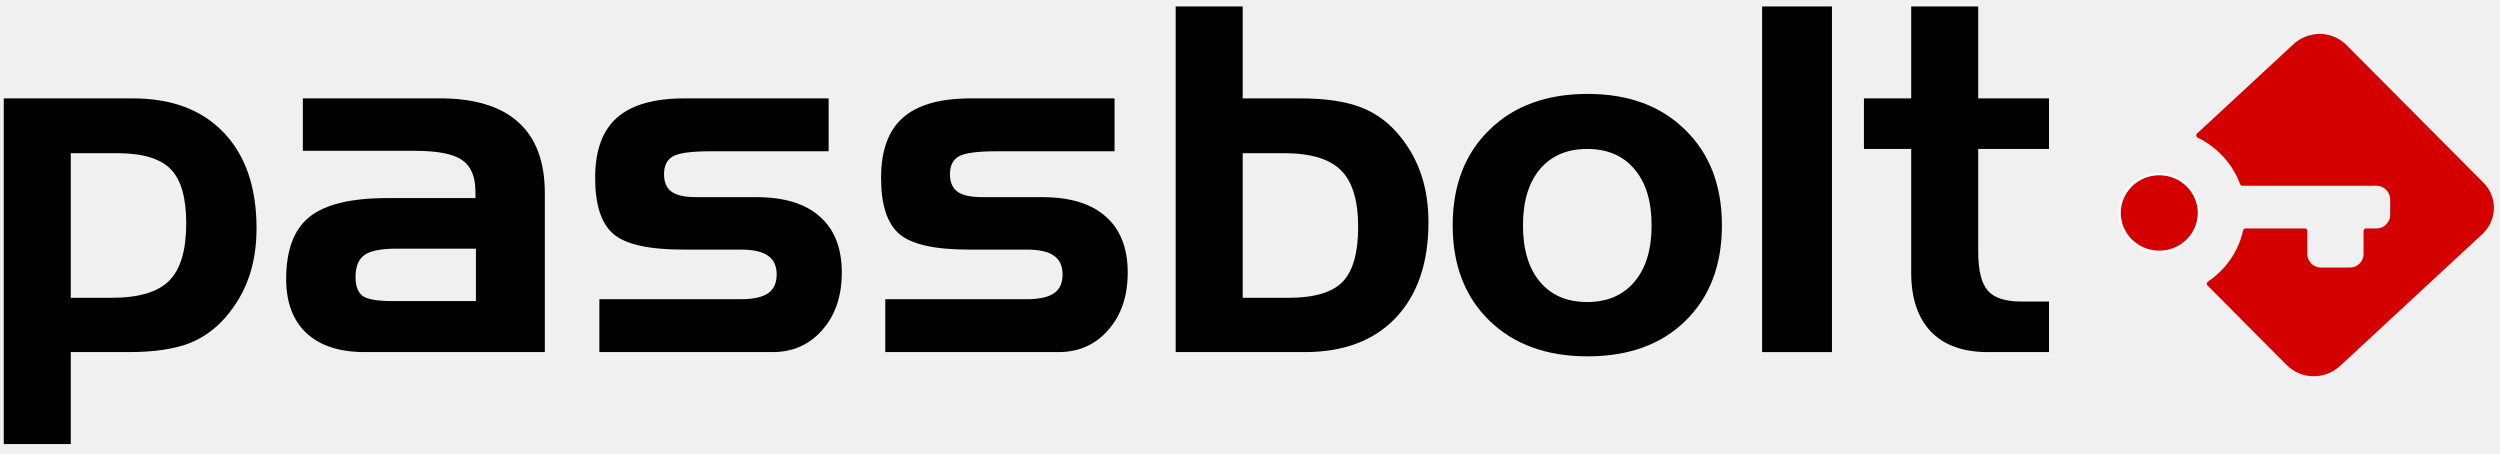
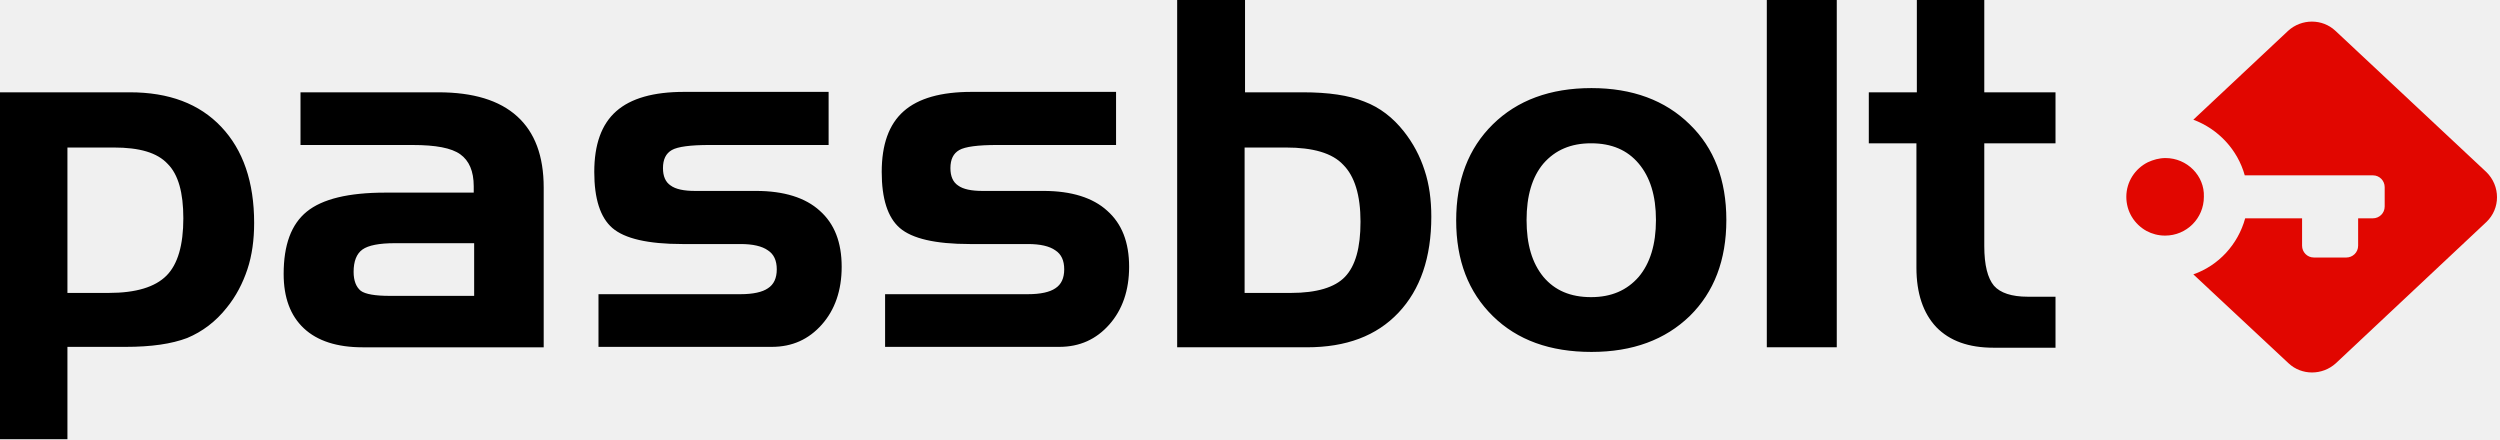
- <svg xmlns="http://www.w3.org/2000/svg" width="496px" height="90px" viewBox="0 0 496 90" version="1.1">
-   <g stroke="none" stroke-width="1" fill="none" fill-rule="evenodd">
-     <g fill-rule="nonzero">
-       <g transform="translate(420.3678, 6.60397)" fill="#D40000">
-         <path d="M40.031,0.625 C39.781,0.618 39.532,0.637 39.281,0.656 C37.724,0.779 36.194,1.426 34.969,2.562 L15.875,20.25 C19.873,22.199 23.001,25.595 24.531,29.75 L51.125,29.75 C52.914,29.75 54.344,31.211 54.344,33 L54.344,36 C54.344,37.789 52.914,39.219 51.125,39.219 L49.062,39.219 L49.062,43.781 C49.062,45.545 47.639,46.969 45.875,46.969 L40.094,46.969 C38.33,46.969 36.906,45.545 36.906,43.781 L36.906,39.219 L25.156,39.219 C24.196,43.546 21.575,47.266 17.969,49.688 L33.719,65.5 C36.381,68.174 40.762,68.222 43.562,65.625 L71.75,39.5 C74.551,36.903 74.662,32.674 72,30 L44.812,2.688 C43.502,1.371 41.782,0.671 40.031,0.625 Z" id="rect3105" stroke="#D40000" stroke-linejoin="round" />
-         <path d="M15.915,35.646 C15.915,39.913 12.386,43.372 8.033,43.372 C3.679,43.372 0.15,39.913 0.15,35.646 C0.15,31.379 3.679,27.92 8.033,27.92 C12.386,27.92 15.915,31.379 15.915,35.646 Z" id="path3107" stroke="#FFFFFF" stroke-width="0.5" transform="translate(8.032584, 35.64573) scale(-1, 1) translate(-8.032584, -35.64573) " />
-       </g>
-       <g transform="translate(0.047149, 0.712522)" fill="#000000">
-         <path d="M13.996,29.677 L13.996,58.368 L22.113,58.368 C27.493,58.368 31.303,57.233 33.543,54.962 C35.782,52.692 36.901,48.913 36.901,43.626 C36.901,38.525 35.875,34.933 33.823,32.85 C31.77,30.735 28.209,29.677 23.139,29.677 L13.996,29.677 M0.7,18.808 L26.312,18.808 C34.025,18.808 40.043,21.078 44.366,25.619 C48.689,30.159 50.85,36.488 50.85,44.606 C50.85,47.933 50.399,50.997 49.497,53.796 C48.595,56.564 47.227,59.099 45.392,61.4 C43.215,64.168 40.602,66.158 37.555,67.371 C34.507,68.553 30.464,69.144 25.425,69.144 L13.996,69.144 L13.996,87.385 L0.7,87.385 L0.7,18.808" id="path3039" />
-         <path d="M77.721,59.021 L94.376,59.021 L94.376,48.618 L78.701,48.618 C75.591,48.618 73.445,49.038 72.263,49.877 C71.081,50.717 70.49,52.179 70.49,54.262 C70.49,56.035 70.957,57.279 71.89,57.995 C72.854,58.679 74.798,59.021 77.721,59.021 M60.04,18.808 L87.285,18.808 C94.158,18.808 99.336,20.394 102.82,23.566 C106.303,26.707 108.044,31.388 108.045,37.608 L108.045,69.144 L72.31,69.144 C67.302,69.144 63.446,67.885 60.74,65.365 C58.066,62.846 56.728,59.27 56.728,54.636 C56.728,48.913 58.268,44.808 61.347,42.32 C64.457,39.832 69.604,38.588 76.788,38.588 L94.282,38.588 L94.282,37.328 C94.282,34.342 93.396,32.243 91.623,31.03 C89.882,29.817 86.756,29.211 82.246,29.211 L60.04,29.211 L60.04,18.808" id="path3041" />
-         <path d="M118.868,58.648 L146.905,58.648 C149.393,58.648 151.197,58.259 152.316,57.481 C153.467,56.704 154.043,55.46 154.043,53.749 C154.043,52.039 153.467,50.795 152.316,50.017 C151.166,49.209 149.362,48.804 146.905,48.804 L135.429,48.804 C128.618,48.804 124.015,47.762 121.62,45.679 C119.225,43.595 118.028,39.894 118.028,34.576 C118.028,29.164 119.474,25.183 122.366,22.633 C125.259,20.083 129.737,18.808 135.802,18.808 L164.352,18.808 L164.352,29.304 L140.887,29.304 C137.062,29.304 134.573,29.646 133.423,30.33 C132.272,30.984 131.697,32.165 131.697,33.876 C131.697,35.431 132.194,36.582 133.189,37.328 C134.216,38.043 135.817,38.401 137.995,38.401 L150.031,38.401 C155.535,38.401 159.734,39.692 162.626,42.273 C165.519,44.823 166.965,48.524 166.965,53.376 C166.965,58.041 165.674,61.835 163.093,64.759 C160.543,67.682 157.246,69.144 153.203,69.144 L118.868,69.144 L118.868,58.648" id="path3043" />
-         <path d="M175.595,58.648 L203.633,58.648 C206.121,58.648 207.925,58.259 209.044,57.481 C210.195,56.704 210.77,55.46 210.77,53.749 C210.77,52.039 210.195,50.795 209.044,50.017 C207.894,49.209 206.09,48.804 203.633,48.804 L192.157,48.804 C185.345,48.804 180.743,47.762 178.348,45.679 C175.953,43.595 174.756,39.894 174.756,34.576 C174.756,29.164 176.202,25.183 179.094,22.633 C181.987,20.083 186.465,18.808 192.53,18.808 L221.08,18.808 L221.08,29.304 L197.615,29.304 C193.789,29.304 191.301,29.646 190.151,30.33 C189,30.984 188.424,32.165 188.424,33.876 C188.424,35.431 188.922,36.582 189.917,37.328 C190.944,38.043 192.545,38.401 194.722,38.401 L206.758,38.401 C212.263,38.401 216.462,39.692 219.354,42.273 C222.247,44.823 223.693,48.524 223.693,53.376 C223.693,58.041 222.402,61.835 219.821,64.759 C217.27,67.682 213.974,69.144 209.931,69.144 L175.595,69.144 L175.595,58.648" id="path3045" />
-         <path d="M246.505,0.567 L246.505,18.808 L257.935,18.808 C262.973,18.808 267.016,19.414 270.064,20.627 C273.112,21.809 275.724,23.784 277.901,26.552 C279.736,28.853 281.105,31.403 282.007,34.202 C282.909,36.97 283.36,40.018 283.36,43.346 C283.36,51.432 281.198,57.761 276.875,62.333 C272.552,66.874 266.534,69.144 258.821,69.144 L233.21,69.144 L233.21,0.567 L246.505,0.567 M254.622,29.677 L246.505,29.677 L246.505,58.368 L255.649,58.368 C260.718,58.368 264.279,57.31 266.332,55.195 C268.385,53.05 269.411,49.426 269.411,44.326 C269.411,39.07 268.276,35.322 266.005,33.083 C263.766,30.812 259.972,29.677 254.622,29.677" id="path3047" />
-         <path d="M302.113,43.999 C302.113,48.789 303.233,52.521 305.472,55.195 C307.711,57.87 310.837,59.207 314.849,59.207 C318.83,59.207 321.956,57.87 324.226,55.195 C326.496,52.521 327.632,48.789 327.632,43.999 C327.632,39.21 326.496,35.493 324.226,32.85 C321.987,30.175 318.861,28.838 314.849,28.838 C310.868,28.838 307.743,30.175 305.472,32.85 C303.233,35.524 302.113,39.241 302.113,43.999 M341.58,43.999 C341.58,51.899 339.17,58.212 334.349,62.94 C329.56,67.636 323.091,69.984 314.942,69.984 C306.794,69.984 300.294,67.62 295.442,62.893 C290.591,58.166 288.165,51.868 288.165,43.999 C288.165,36.1 290.591,29.786 295.442,25.059 C300.294,20.3 306.794,17.921 314.942,17.921 C323.029,17.921 329.482,20.3 334.303,25.059 C339.154,29.786 341.58,36.1 341.58,43.999" id="path3049" />
-         <polyline id="path3051" points="363.413 69.144 349.558 69.144 349.558 0.567 363.413 0.567 363.413 69.144" />
-         <path d="M369.758,18.808 L379.134,18.808 L379.134,0.567 L392.43,0.567 L392.43,18.808 L406.472,18.808 L406.472,28.838 L392.43,28.838 L392.43,49.177 C392.43,52.91 393.068,55.506 394.343,56.968 C395.618,58.399 397.842,59.114 401.014,59.114 L406.472,59.114 L406.472,69.144 L394.343,69.144 C389.429,69.144 385.666,67.791 383.053,65.086 C380.441,62.349 379.134,58.445 379.134,53.376 L379.134,28.838 L369.758,28.838 L369.758,18.808" id="path3053" />
-       </g>
-     </g>
+ <svg xmlns="http://www.w3.org/2000/svg" width="449" height="79" fill="none">
+   <g clip-path="url(#clip0)">
+     <path d="M12.111 26.494V52.609h7.418c4.92 0 8.327-1.06 10.37-3.103 2.044-2.044 3.028-5.526 3.028-10.295 0-4.617-.908-7.872-2.801-9.765-1.892-2.044-5.072-2.952-9.689-2.952h-8.327zM0 16.578h23.314c7.04 0 12.49 2.044 16.426 6.207 3.936 4.163 5.904 9.916 5.904 17.259 0 3.028-.379 5.829-1.211 8.326-.833 2.498-2.044 4.845-3.709 6.888-1.968 2.498-4.39 4.315-7.115 5.45-2.801 1.06-6.434 1.59-11.052 1.59H12.111v16.578H0v-62.298zM70.019 53.139H85.158v-9.462H70.927c-2.801 0-4.769.379-5.829 1.135-1.06.757-1.59 2.119-1.59 4.012 0 1.59.454 2.725 1.287 3.406.833.606 2.574.908 5.223.908zM53.971 16.578h24.753c6.283 0 10.976 1.438 14.155 4.315 3.179 2.877 4.769 7.115 4.769 12.793v28.689H65.099c-4.542 0-8.099-1.135-10.522-3.406s-3.633-5.526-3.633-9.765c0-5.223 1.363-8.932 4.163-11.203 2.801-2.271 7.494-3.406 14.079-3.406h15.896v-1.135c0-2.725-.833-4.617-2.422-5.753-1.59-1.135-4.39-1.665-8.554-1.665H53.971v-9.462zM107.488 52.836h25.51c2.271 0 3.936-.378 4.92-1.06 1.06-.681 1.59-1.817 1.59-3.406 0-1.59-.53-2.725-1.59-3.406-1.059-.757-2.725-1.135-4.92-1.135h-10.446c-6.207 0-10.37-.984-12.566-2.877-2.195-1.892-3.255-5.299-3.255-10.068 0-4.92 1.287-8.554 3.937-10.9 2.649-2.347 6.737-3.482 12.187-3.482h25.964v9.538h-21.347c-3.482 0-5.753.303-6.812.908-1.06.606-1.59 1.665-1.59 3.255 0 1.438.454 2.498 1.362 3.103.909.681 2.423.984 4.391.984h10.976c4.996 0 8.856 1.211 11.43 3.558 2.649 2.347 3.936 5.677 3.936 10.068 0 4.239-1.211 7.721-3.558 10.37-2.346 2.649-5.298 4.012-9.007 4.012h-31.112v-9.462zM159.113 52.836h25.51c2.271 0 3.936-.378 4.92-1.06 1.06-.681 1.59-1.817 1.59-3.406 0-1.59-.53-2.725-1.59-3.406-1.059-.757-2.725-1.135-4.92-1.135h-10.446c-6.207 0-10.37-.984-12.566-2.877-2.195-1.892-3.255-5.299-3.255-10.068 0-4.92 1.287-8.554 3.937-10.9 2.649-2.347 6.737-3.482 12.187-3.482h25.964v9.538h-21.347c-3.482 0-5.753.303-6.812.908-1.06.606-1.59 1.665-1.59 3.255 0 1.438.454 2.498 1.362 3.103.909.681 2.423.984 4.391.984h10.976c4.996 0 8.856 1.211 11.43 3.558 2.649 2.347 3.936 5.677 3.936 10.068 0 4.239-1.211 7.721-3.558 10.37-2.346 2.649-5.298 4.012-9.007 4.012h-31.263v-9.462h.151zM223.607 0v16.578h10.37c4.617 0 8.251.53 11.052 1.665 2.8 1.06 5.147 2.876 7.115 5.374 1.665 2.119 2.876 4.39 3.709 6.964.833 2.498 1.211 5.299 1.211 8.326 0 7.343-1.968 13.095-5.904 17.259-3.936 4.163-9.386 6.207-16.426 6.207h-23.315V0h12.188zm7.342 26.494h-7.418v26.115h8.326c4.618 0 7.873-.984 9.69-2.877 1.892-1.968 2.8-5.223 2.8-9.916 0-4.769-1.059-8.175-3.103-10.219-1.968-2.119-5.45-3.103-10.295-3.103zM274.172 39.513c0 4.39.984 7.721 3.027 10.219 2.044 2.422 4.845 3.633 8.554 3.633 3.633 0 6.434-1.211 8.554-3.633 2.044-2.422 3.103-5.829 3.103-10.219s-1.059-7.721-3.103-10.143c-2.044-2.422-4.845-3.633-8.554-3.633-3.633 0-6.434 1.211-8.554 3.633-2.043 2.422-3.027 5.829-3.027 10.143zm35.88 0c0 7.191-2.196 12.944-6.586 17.259-4.39 4.239-10.219 6.434-17.637 6.434-7.418 0-13.323-2.119-17.713-6.434-4.391-4.315-6.586-9.992-6.586-17.183 0-7.191 2.195-12.944 6.586-17.259 4.39-4.315 10.295-6.51 17.713-6.51 7.342 0 13.247 2.195 17.637 6.51 4.39 4.239 6.586 9.992 6.586 17.183zM329.884 62.374h-12.565V0h12.565v62.374zM335.712 16.578h8.554V0h12.111v16.578h12.793v9.159h-12.793v18.47c0 3.406.606 5.753 1.742 7.115 1.135 1.287 3.179 1.968 6.055 1.968h4.996v9.159h-11.127c-4.466 0-7.873-1.211-10.295-3.709-2.346-2.498-3.558-6.056-3.558-10.673V25.737h-8.553v-9.159h.075z" fill="#000" />
+     <path d="M446.532 30.884L419.433 5.526c-2.347-2.195-6.056-2.195-8.478 0L393.923 21.498c4.466 1.665 7.948 5.374 9.235 9.992h23.012c1.211 0 2.119.984 2.119 2.119v3.482c0 1.211-.984 2.119-2.119 2.119h-2.649v4.92c0 1.211-.985 2.119-2.12 2.119h-5.829c-1.211 0-2.119-.984-2.119-2.119v-4.92h-10.219c-1.287 4.693-4.769 8.478-9.311 10.068l17.108 15.972c2.346 2.195 6.055 2.195 8.478 0l27.023-25.358c2.574-2.422 2.574-6.51 0-9.008z" fill="#E10600" />
+     <path d="M388.927 28.386c-1.135 0-2.195.303-3.179.757-2.271 1.135-3.86 3.482-3.86 6.207 0 2.649 1.438 4.92 3.633 6.131.984.53 2.12.833 3.331.833 3.86 0 6.964-3.103 6.964-6.964.151-3.785-3.028-6.964-6.889-6.964z" fill="#E10600" />
  </g>
+   <defs>
+     <clipPath id="clip0">
+       <path fill="#fff" d="M0 0h448.5v78.951H0z" />
+     </clipPath>
+   </defs>
</svg>
